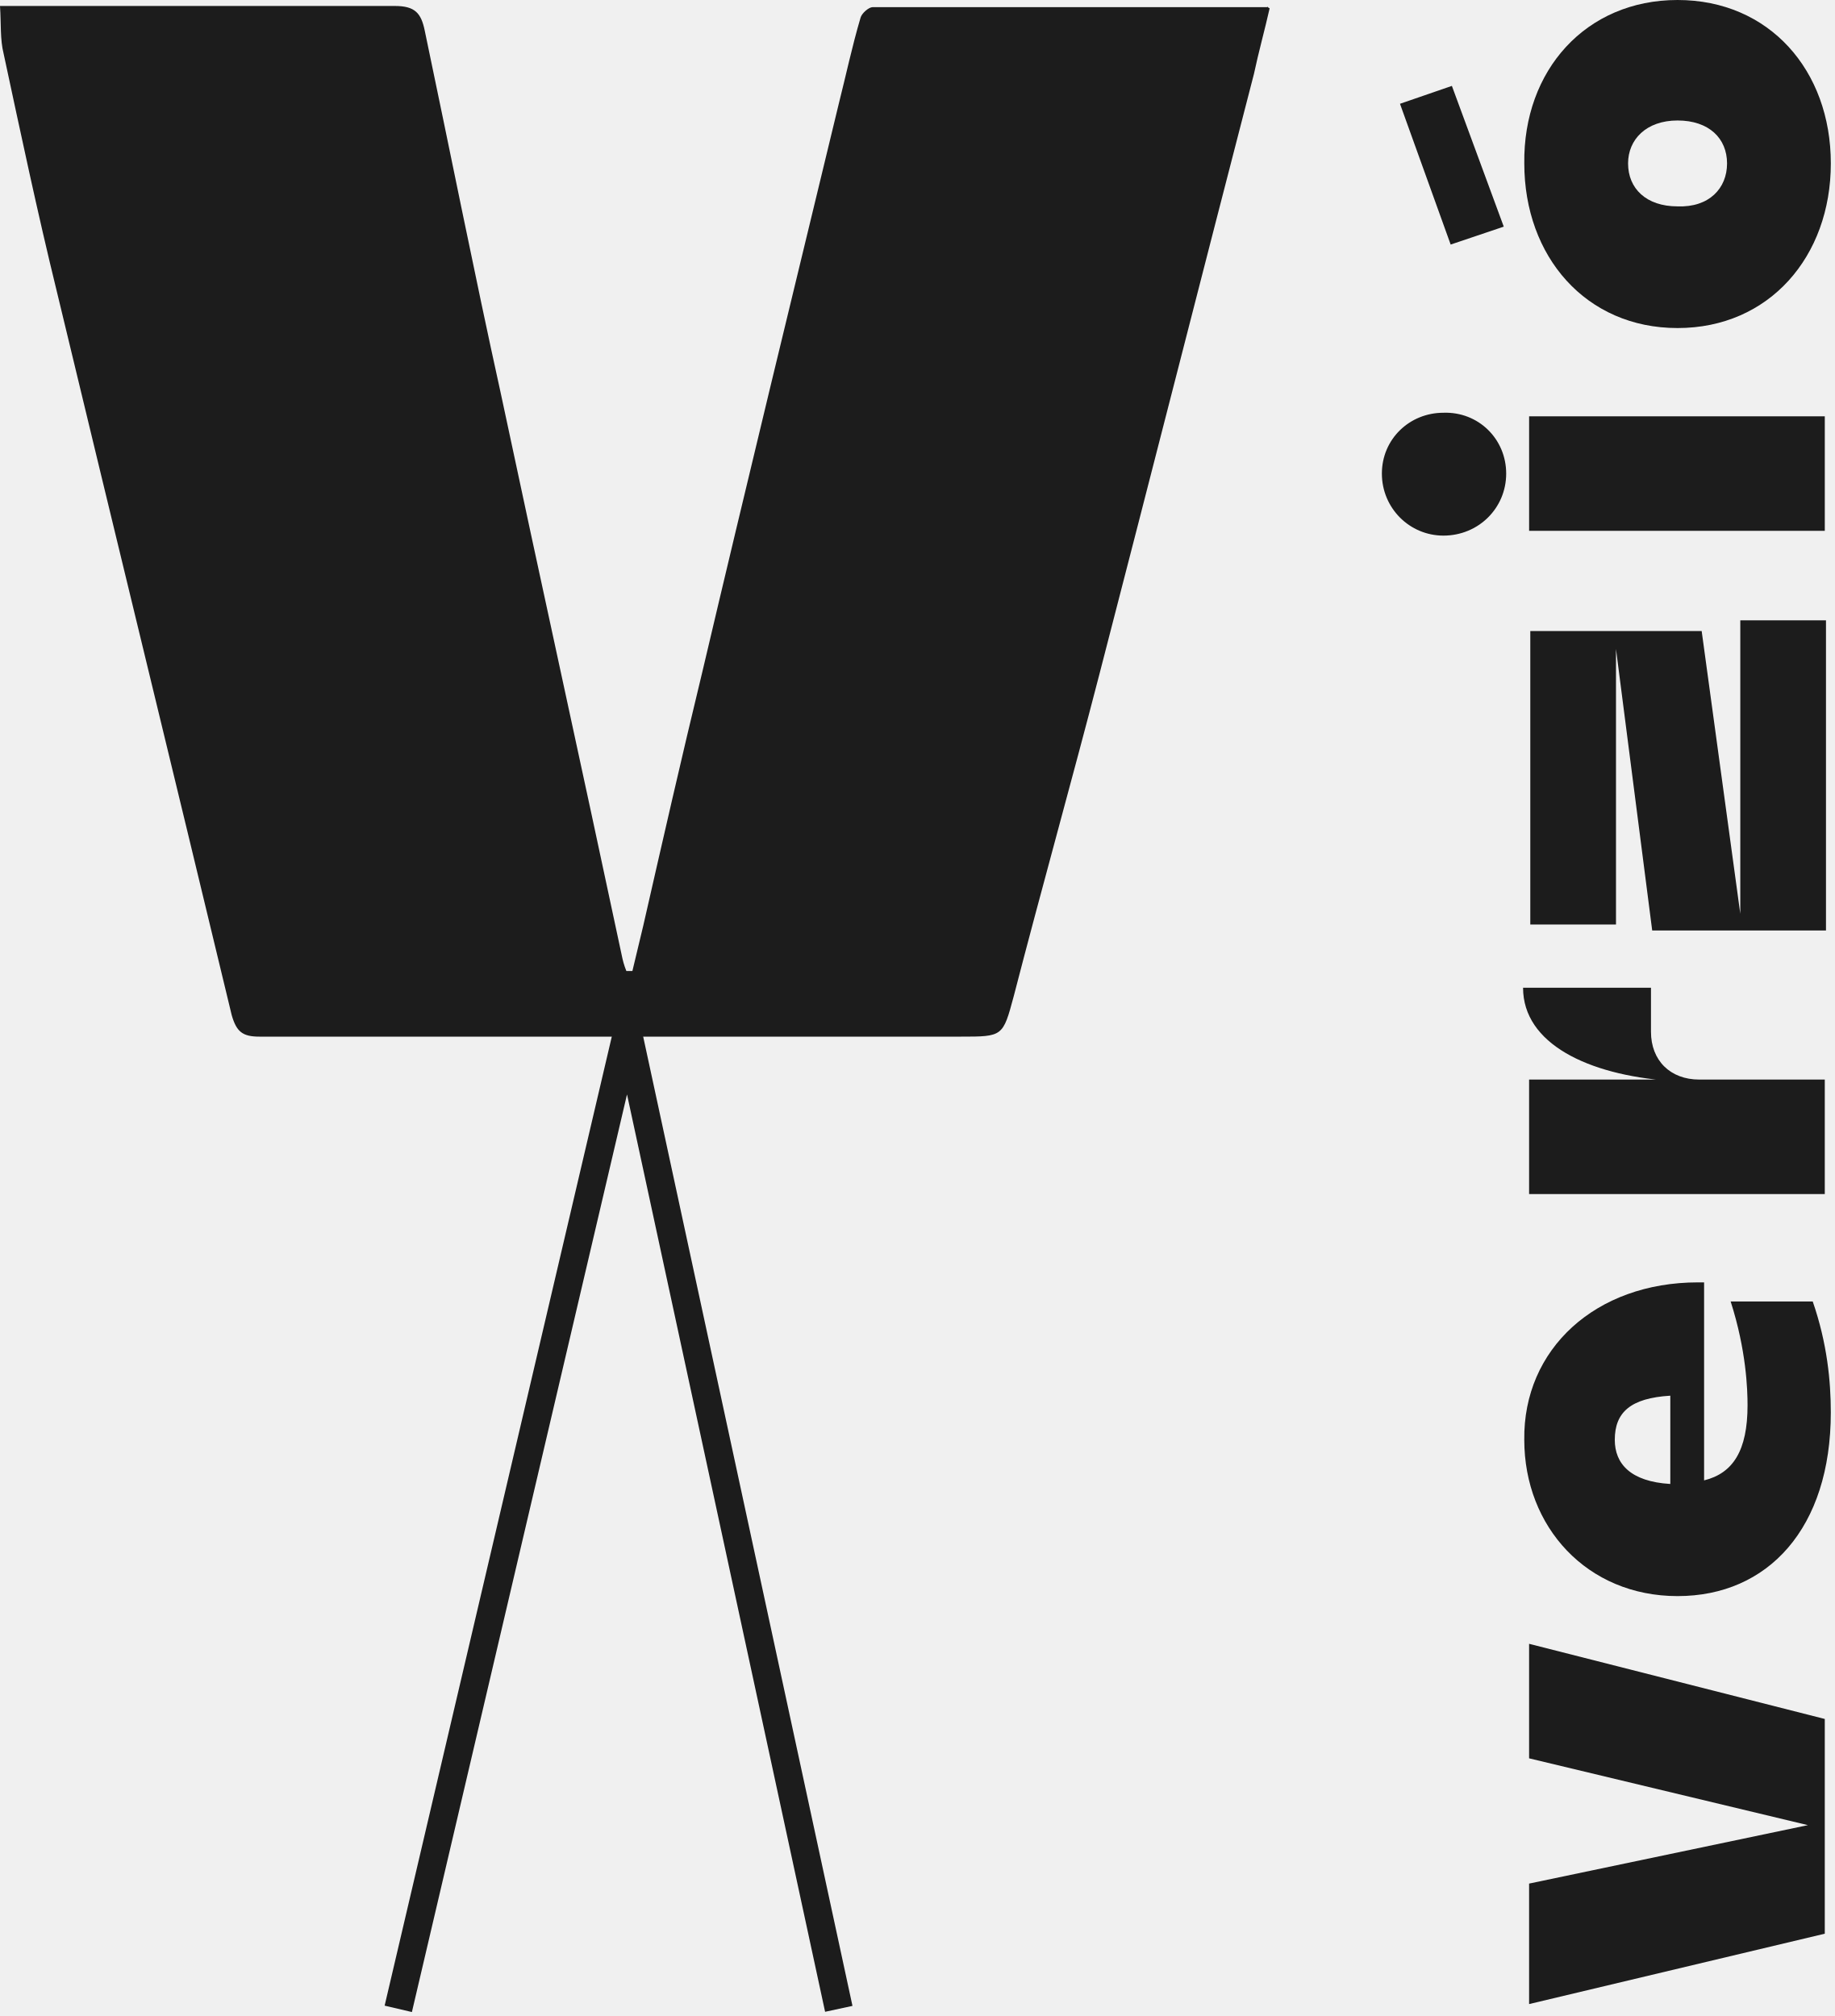
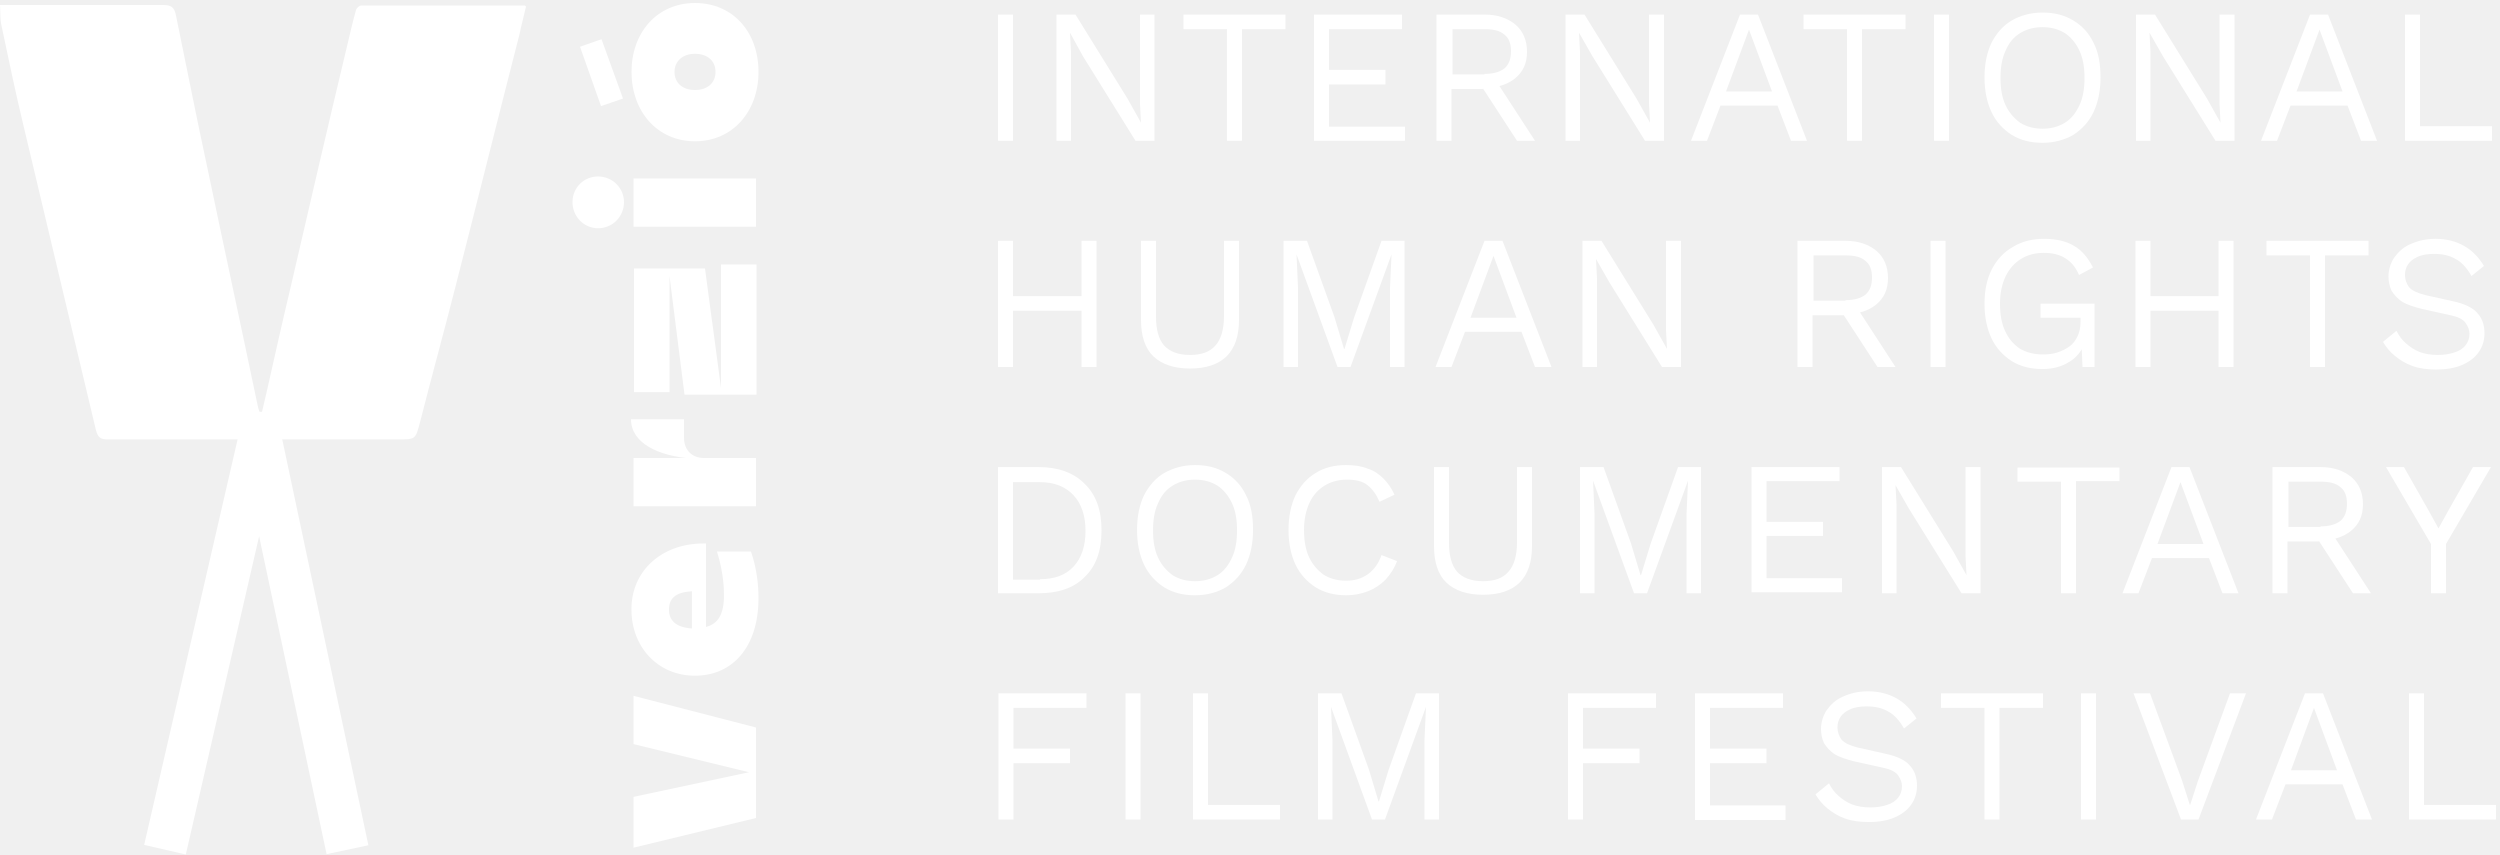
- <svg xmlns="http://www.w3.org/2000/svg" width="131" height="144" viewBox="0 0 131 144" fill="none">
-   <g clip-path="url(#clip0_858_13305)">
-     <path d="M59.899 143.489L44.816 73.619L28.441 143.489" stroke="#1C1C1C" stroke-width="2" />
-     <path d="M109.195 125.595V117.415L130.31 122.783V138.121L109.195 143.148V134.542L129.104 130.367L109.195 125.595Z" fill="#1C1C1C" />
-     <path d="M121.261 91.598H121.692V105.742C123.761 105.231 124.795 103.612 124.795 100.374C124.795 99.266 124.709 96.454 123.588 92.961H129.449C130.483 95.943 130.741 98.67 130.741 100.885C130.741 109.15 126.26 114.007 119.796 114.007C113.332 114.007 108.851 109.065 108.851 102.845C108.764 96.369 113.936 91.598 121.261 91.598ZM115.314 102.845C115.314 104.549 116.435 105.827 119.279 105.998V99.692C116.435 99.863 115.314 100.885 115.314 102.845Z" fill="#1C1C1C" />
-     <path d="M119.192 77.198C113.418 76.772 108.764 74.556 108.764 70.552H117.899V73.704C117.899 75.749 119.278 77.112 121.347 77.112H130.31V85.292H109.195V77.112H119.192V77.198Z" fill="#1C1C1C" />
-     <path d="M124.277 65.269V44.308H130.396V66.462H117.986L115.4 46.353V66.035H109.281V45.075H121.519L124.277 65.269Z" fill="#1C1C1C" />
-     <path d="M107.559 33.827C107.559 36.298 105.576 38.258 103.077 38.258C100.664 38.258 98.682 36.298 98.682 33.827C98.682 31.356 100.664 29.482 103.077 29.482C105.576 29.396 107.559 31.356 107.559 33.827ZM130.311 37.917H109.196V29.737H130.311V37.917Z" fill="#1C1C1C" />
-     <path d="M107.386 16.189L103.594 17.468L99.975 7.413L103.681 6.135L107.386 16.189ZM130.742 11.673C130.742 18.32 126.347 23.432 119.797 23.432C113.247 23.432 108.852 18.32 108.852 11.673C108.765 5.027 113.247 0 119.797 0C126.347 0 130.742 5.027 130.742 11.673ZM123.331 11.673C123.331 9.884 122.038 8.606 119.797 8.606C117.556 8.606 116.263 9.969 116.263 11.673C116.263 13.463 117.556 14.741 119.797 14.741C122.038 14.826 123.331 13.463 123.331 11.673Z" fill="#1C1C1C" />
-     <path d="M90.666 0.596C90.321 2.13 89.89 3.664 89.545 5.283C85.84 19.598 82.22 33.827 78.514 48.142C76.532 55.811 74.377 63.479 72.395 71.148C71.619 74.045 71.619 74.045 68.603 74.045C51.969 74.045 35.249 74.045 18.53 74.045C17.323 74.045 16.892 73.704 16.547 72.511C12.411 55.299 8.188 38.002 4.051 20.791C2.672 15.167 1.465 9.458 0.259 3.834C0 2.812 0.086 1.704 0 0.426C0.603 0.426 1.12 0.426 1.637 0.426C10.514 0.426 19.305 0.426 28.182 0.426C29.647 0.426 30.078 0.937 30.337 2.215C32.147 10.821 33.87 19.512 35.766 28.118C38.611 41.496 41.541 54.788 44.385 68.166C44.471 68.592 44.557 68.933 44.73 69.359C44.902 69.359 44.988 69.359 45.16 69.359C45.419 68.251 45.678 67.228 45.936 66.121C47.315 60.071 48.694 54.021 50.159 47.972C53.348 34.424 56.623 20.961 59.898 7.413C60.415 5.368 60.846 3.323 61.449 1.278C61.535 0.937 62.053 0.511 62.311 0.511C71.705 0.511 81.099 0.511 90.493 0.511C90.493 0.426 90.493 0.511 90.666 0.596Z" fill="#1C1C1C" />
+ <svg xmlns="http://www.w3.org/2000/svg" width="117" height="40" viewBox="0 0 117 40" fill="none">
+   <g clip-path="url(#clip0_949_10095)">
+     <path d="M47.409 0.682V6.588H46.707V0.682H47.409Z" fill="white" />
+     <path d="M54.03 0.682V6.588H53.141L50.684 2.635L50.075 1.529L50.122 2.424V6.588H49.443V0.682H50.333L52.766 4.612L53.398 5.741L53.351 4.847V0.682H54.03Z" fill="white" />
+     <path d="M60.16 0.682V1.365H58.124V6.588H57.422V1.365H55.387V0.682H60.16Z" fill="white" />
+     <path d="M61.494 6.588V0.682H65.612V1.365H62.196V3.271H64.84V3.953H62.196V5.929H65.753V6.588H61.494Z" fill="white" />
+     <path d="M69.475 0.682C70.083 0.682 70.551 0.847 70.926 1.153C71.277 1.459 71.464 1.882 71.464 2.424C71.464 2.965 71.277 3.365 70.902 3.671C70.551 3.953 70.06 4.118 69.451 4.118L69.381 4.165H67.93V6.588H67.228V0.682H69.475ZM69.475 3.459C69.896 3.459 70.2 3.365 70.411 3.2C70.621 3.012 70.715 2.753 70.715 2.4C70.715 2.047 70.621 1.788 70.411 1.624C70.2 1.435 69.896 1.365 69.475 1.365H67.977V3.482H69.475V3.459ZM69.896 3.6L71.838 6.588H70.996L69.311 4L69.896 3.6Z" fill="white" />
+     <path d="M77.875 0.682V6.588H76.986L74.529 2.635L73.897 1.529L73.944 2.424V6.588H73.266V0.682H74.155L76.588 4.612L77.22 5.741L77.173 4.847V0.682H77.875Z" fill="white" />
+     <path d="M84.567 6.588H83.819L83.187 4.941H80.519L79.888 6.588H79.139L81.432 0.682H82.274L84.567 6.588ZM80.777 4.282H82.93L81.853 1.388L80.777 4.282Z" fill="white" />
+     <path d="M89.178 0.682V1.365H87.142V6.588H86.44V1.365H84.404V0.682H89.178Z" fill="white" />
+     <path d="M91.214 0.682V6.588H90.512V0.682H91.214Z" fill="white" />
+     <path d="M95.589 0.588C96.151 0.588 96.619 0.706 97.04 0.965C97.438 1.2 97.766 1.553 97.976 2C98.21 2.447 98.304 2.988 98.304 3.624C98.304 4.259 98.187 4.8 97.976 5.247C97.766 5.694 97.438 6.047 97.04 6.306C96.642 6.541 96.151 6.683 95.589 6.683C95.028 6.683 94.56 6.565 94.139 6.306C93.741 6.047 93.413 5.694 93.203 5.247C92.992 4.8 92.875 4.259 92.875 3.624C92.875 2.988 92.992 2.447 93.203 2C93.437 1.553 93.741 1.2 94.139 0.965C94.536 0.73 95.028 0.588 95.589 0.588ZM95.589 1.271C95.192 1.271 94.841 1.365 94.536 1.553C94.232 1.741 94.022 2 93.858 2.377C93.694 2.73 93.624 3.153 93.624 3.647C93.624 4.141 93.694 4.565 93.858 4.918C94.022 5.271 94.256 5.53 94.536 5.741C94.841 5.93 95.192 6.024 95.589 6.024C95.987 6.024 96.338 5.93 96.642 5.741C96.947 5.553 97.157 5.271 97.321 4.918C97.485 4.565 97.555 4.141 97.555 3.647C97.555 3.153 97.485 2.73 97.321 2.377C97.157 2.024 96.923 1.741 96.642 1.553C96.338 1.365 95.987 1.271 95.589 1.271Z" fill="white" />
+     <path d="M104.575 0.682V6.588H103.685L101.228 2.635L100.597 1.529L100.643 2.424V6.588H99.965V0.682H100.854L103.288 4.612L103.919 5.741L103.873 4.847V0.682H104.575Z" fill="white" />
+     <path d="M111.245 6.588H110.496L109.865 4.941H107.197L106.565 6.588H105.816L108.11 0.682H108.952L111.245 6.588ZM107.478 4.282H109.631L108.554 1.388L107.478 4.282Z" fill="white" />
+     <path d="M113.257 5.906H116.626V6.588H112.555V0.682H113.257V5.906Z" fill="white" />
+     <path d="M51.317 11.271V17.176H50.615V11.271H51.317ZM47.409 11.271V17.176H46.707V11.271H47.409ZM50.942 13.859V14.541H47.081V13.859H50.942Z" fill="white" />
+     <path d="M57.985 11.271V14.965C57.985 15.718 57.798 16.282 57.4 16.682C57.002 17.059 56.44 17.247 55.692 17.247C54.966 17.247 54.381 17.059 53.983 16.682C53.586 16.306 53.398 15.718 53.398 14.965V11.271H54.1V14.8C54.1 15.412 54.217 15.859 54.475 16.165C54.732 16.447 55.13 16.612 55.692 16.612C56.23 16.612 56.628 16.471 56.885 16.165C57.142 15.882 57.283 15.412 57.283 14.8V11.271H57.985Z" fill="white" />
+     <path d="M65.731 11.271V17.176H65.053V13.459L65.123 11.906L63.204 17.176H62.596L60.677 11.906L60.747 13.459V17.176H60.068V11.271H61.168L62.455 14.847L62.9 16.329H62.923L63.368 14.87L64.655 11.271H65.731Z" fill="white" />
+     <path d="M72.61 17.176H71.838L71.206 15.529H68.562L67.93 17.176H67.182L69.475 11.271H70.317L72.61 17.176ZM68.82 14.87H70.972L69.896 11.976L68.82 14.87Z" fill="white" />
+     <path d="M78.67 11.271V17.176H77.781L75.324 13.223L74.692 12.118L74.739 13.012V17.176H74.061V11.271H74.95L77.383 15.2L78.015 16.329L77.968 15.435V11.271H78.67Z" fill="white" />
+     <path d="M86.369 11.271C86.978 11.271 87.446 11.435 87.82 11.741C88.171 12.047 88.358 12.47 88.358 13.012C88.358 13.553 88.171 13.953 87.797 14.259C87.446 14.541 86.954 14.706 86.346 14.706L86.276 14.753H84.825V17.176H84.123V11.271H86.369ZM86.369 14.047C86.791 14.047 87.095 13.953 87.305 13.788C87.516 13.6 87.61 13.341 87.61 12.988C87.61 12.635 87.516 12.376 87.305 12.212C87.095 12.023 86.791 11.953 86.369 11.953H84.872V14.07H86.369V14.047ZM86.767 14.188L88.709 17.176H87.867L86.182 14.588L86.767 14.188Z" fill="white" />
+     <path d="M91.05 11.271V17.176H90.348V11.271H91.05Z" fill="white" />
+     <path d="M95.589 17.271C95.028 17.271 94.56 17.153 94.139 16.894C93.741 16.635 93.413 16.282 93.203 15.835C92.992 15.388 92.875 14.847 92.875 14.212C92.875 13.576 92.992 13.035 93.226 12.588C93.46 12.141 93.788 11.788 94.209 11.553C94.63 11.294 95.121 11.177 95.66 11.177C96.245 11.177 96.713 11.294 97.064 11.506C97.438 11.718 97.719 12.071 97.953 12.518L97.298 12.871C97.157 12.541 96.97 12.282 96.666 12.094C96.385 11.906 96.034 11.835 95.636 11.835C95.238 11.835 94.887 11.93 94.583 12.118C94.279 12.306 94.045 12.565 93.858 12.941C93.694 13.294 93.6 13.718 93.6 14.212C93.6 14.706 93.671 15.13 93.834 15.482C93.998 15.835 94.209 16.094 94.513 16.306C94.817 16.494 95.192 16.588 95.613 16.588C95.847 16.588 96.081 16.565 96.291 16.494C96.502 16.424 96.689 16.329 96.853 16.212C97.017 16.094 97.134 15.93 97.227 15.741C97.321 15.553 97.368 15.318 97.368 15.082V14.871H95.496V14.212H98.023V17.177H97.461L97.415 16.071L97.555 16.094C97.391 16.471 97.157 16.753 96.83 16.941C96.502 17.153 96.081 17.271 95.589 17.271Z" fill="white" />
+     <path d="M104.528 11.271V17.176H103.826V11.271H104.528ZM100.643 11.271V17.176H99.941V11.271H100.643ZM104.153 13.859V14.541H100.292V13.859H104.153Z" fill="white" />
+     <path d="M110.846 11.271V11.953H108.81V17.176H108.108V11.953H106.072V11.271H110.846Z" fill="white" />
+     <path d="M113.98 11.177C114.495 11.177 114.94 11.294 115.314 11.506C115.689 11.718 115.993 12.024 116.25 12.447L115.665 12.918C115.455 12.541 115.197 12.259 114.916 12.118C114.636 11.953 114.308 11.882 113.91 11.882C113.606 11.882 113.325 11.93 113.138 12.024C112.927 12.118 112.787 12.235 112.693 12.377C112.6 12.518 112.553 12.682 112.553 12.871C112.553 13.082 112.623 13.271 112.74 13.435C112.881 13.6 113.138 13.718 113.512 13.812L114.776 14.094C115.338 14.212 115.735 14.4 115.946 14.659C116.18 14.918 116.274 15.224 116.274 15.6C116.274 15.93 116.18 16.235 115.993 16.494C115.806 16.753 115.548 16.941 115.221 17.082C114.893 17.224 114.495 17.294 114.027 17.294C113.606 17.294 113.232 17.247 112.904 17.13C112.576 17.012 112.319 16.847 112.085 16.659C111.851 16.471 111.664 16.235 111.523 16L112.155 15.482C112.272 15.718 112.413 15.906 112.6 16.071C112.787 16.235 112.998 16.377 113.232 16.471C113.489 16.565 113.77 16.612 114.097 16.612C114.402 16.612 114.659 16.565 114.87 16.494C115.104 16.424 115.267 16.306 115.384 16.165C115.501 16.024 115.572 15.835 115.572 15.624C115.572 15.435 115.501 15.271 115.384 15.106C115.267 14.941 115.033 14.824 114.682 14.753L113.302 14.447C112.951 14.353 112.647 14.259 112.413 14.118C112.202 13.976 112.038 13.788 111.921 13.6C111.828 13.388 111.781 13.177 111.781 12.941C111.781 12.635 111.874 12.329 112.038 12.071C112.225 11.812 112.459 11.576 112.787 11.435C113.138 11.271 113.536 11.177 113.98 11.177Z" fill="white" />
+     <path d="M48.602 21.859C49.515 21.859 50.24 22.118 50.755 22.635C51.293 23.153 51.551 23.859 51.551 24.824C51.551 25.788 51.293 26.494 50.755 27.012C50.24 27.529 49.515 27.765 48.602 27.765H46.707V21.859H48.602ZM48.673 27.106C49.351 27.106 49.866 26.918 50.24 26.518C50.615 26.118 50.802 25.553 50.802 24.847C50.802 24.141 50.615 23.576 50.24 23.177C49.866 22.776 49.351 22.565 48.673 22.565H47.409V27.13H48.673V27.106Z" fill="white" />
+     <path d="M55.927 21.765C56.489 21.765 56.957 21.883 57.378 22.141C57.776 22.377 58.103 22.73 58.314 23.177C58.548 23.624 58.642 24.165 58.642 24.8C58.642 25.436 58.525 25.977 58.314 26.424C58.103 26.871 57.776 27.224 57.378 27.483C56.98 27.718 56.489 27.859 55.927 27.859C55.366 27.859 54.898 27.741 54.477 27.483C54.079 27.224 53.751 26.871 53.541 26.424C53.33 25.977 53.213 25.436 53.213 24.8C53.213 24.165 53.33 23.624 53.541 23.177C53.775 22.73 54.079 22.377 54.477 22.141C54.898 21.906 55.366 21.765 55.927 21.765ZM55.927 22.447C55.529 22.447 55.178 22.541 54.874 22.73C54.57 22.918 54.359 23.177 54.196 23.553C54.032 23.906 53.962 24.33 53.962 24.824C53.962 25.318 54.032 25.741 54.196 26.094C54.359 26.447 54.593 26.706 54.874 26.918C55.178 27.106 55.529 27.2 55.927 27.2C56.325 27.2 56.676 27.106 56.98 26.918C57.285 26.73 57.495 26.447 57.659 26.094C57.823 25.741 57.893 25.318 57.893 24.824C57.893 24.33 57.823 23.906 57.659 23.553C57.495 23.2 57.261 22.918 56.98 22.73C56.676 22.541 56.325 22.447 55.927 22.447Z" fill="white" />
+     <path d="M65.38 26.259C65.263 26.588 65.076 26.871 64.842 27.13C64.608 27.365 64.328 27.553 64.023 27.671C63.719 27.788 63.368 27.859 63.017 27.859C62.456 27.859 61.987 27.741 61.566 27.483C61.169 27.224 60.841 26.871 60.63 26.424C60.42 25.977 60.303 25.436 60.303 24.8C60.303 24.165 60.42 23.624 60.63 23.177C60.864 22.73 61.169 22.377 61.566 22.141C61.964 21.883 62.456 21.765 62.994 21.765C63.368 21.765 63.719 21.812 64 21.93C64.304 22.024 64.538 22.188 64.749 22.4C64.959 22.612 65.123 22.847 65.263 23.153L64.561 23.483C64.421 23.153 64.234 22.894 64 22.706C63.766 22.518 63.438 22.447 63.041 22.447C62.643 22.447 62.292 22.541 61.987 22.73C61.683 22.918 61.449 23.177 61.285 23.53C61.122 23.883 61.028 24.306 61.028 24.8C61.028 25.294 61.098 25.718 61.262 26.071C61.426 26.424 61.66 26.683 61.941 26.894C62.245 27.082 62.596 27.177 62.994 27.177C63.392 27.177 63.719 27.082 64.023 26.871C64.304 26.659 64.515 26.377 64.655 25.977L65.38 26.259Z" fill="white" />
+     <path d="M71.698 21.859V25.553C71.698 26.306 71.51 26.871 71.113 27.271C70.715 27.647 70.153 27.835 69.404 27.835C68.679 27.835 68.094 27.647 67.696 27.271C67.299 26.894 67.111 26.306 67.111 25.553V21.859H67.813V25.388C67.813 26 67.93 26.447 68.188 26.753C68.445 27.035 68.843 27.2 69.404 27.2C69.943 27.2 70.341 27.059 70.598 26.753C70.855 26.471 70.996 26 70.996 25.388V21.859H71.698Z" fill="white" />
+     <path d="M79.608 21.859V27.765H78.93V24.047L79 22.494L77.081 27.765H76.472L74.554 22.494L74.624 24.047V27.765H73.945V21.859H75.045L76.332 25.435L76.777 26.918H76.8L77.245 25.459L78.532 21.859H79.608Z" fill="white" />
+     <path d="M81.971 27.765V21.859H86.089V22.518H82.673V24.424H85.317V25.082H82.673V27.059H86.206V27.718H81.971V27.765Z" fill="white" />
+     <path d="M92.688 21.859V27.765H91.799L89.342 23.812L88.71 22.706L88.757 23.6V27.765H88.078V21.859H88.967L91.401 25.788L92.033 26.918L91.986 26.024V21.859H92.688Z" fill="white" />
+     <path d="M99.192 21.859V22.518H97.156V27.765H96.454V22.541H94.418V21.882H99.192V21.859Z" fill="white" />
+     <path d="M104.761 27.765H104.012L103.38 26.118H100.713L100.081 27.765H99.332L101.625 21.859H102.468L104.761 27.765ZM100.97 25.459H103.123L102.046 22.565L100.97 25.459Z" fill="white" />
+     <path d="M108.598 21.859C109.206 21.859 109.674 22.024 110.049 22.329C110.4 22.635 110.587 23.059 110.587 23.6C110.587 24.141 110.4 24.541 110.025 24.847C109.674 25.13 109.183 25.294 108.575 25.294L108.504 25.341H107.054V27.765H106.352V21.859H108.598ZM108.598 24.635C109.019 24.635 109.323 24.541 109.534 24.377C109.745 24.188 109.838 23.93 109.838 23.576C109.838 23.224 109.745 22.965 109.534 22.8C109.323 22.612 109.019 22.541 108.598 22.541H107.1V24.659H108.598V24.635ZM109.019 24.776L110.961 27.765H110.119L108.434 25.177L109.019 24.776Z" fill="white" />
+     <path d="M116.578 21.859L114.472 25.459V27.765H113.77V25.459L111.664 21.859H112.506L113.653 23.882L114.121 24.73L114.589 23.882L115.736 21.859H116.578Z" fill="white" />
+     <path d="M50.824 33.129H47.431V35.035H50.075V35.718H47.431V38.353H46.728V32.447H50.847V33.129H50.824Z" fill="white" />
+     <path d="M53.376 32.447V38.353H52.674V32.447H53.376Z" fill="white" />
+     <path d="M56.534 37.671H59.904V38.353H55.832V32.447H56.534V37.671Z" fill="white" />
+     <path d="M67.344 32.447V38.353H66.666V34.635L66.736 33.082L64.817 38.353H64.209L62.29 33.082L62.36 34.635V38.353H61.682V32.447H62.781L64.068 36.023L64.513 37.506H64.536L64.981 36.047L66.268 32.447H67.344Z" fill="white" />
+     <path d="M77.478 33.129H74.085V35.035H76.729V35.718H74.085V38.353H73.383V32.447H77.501V33.129H77.478Z" fill="white" />
+     <path d="M79.326 38.353V32.447H83.445V33.129H80.028V35.035H82.672V35.718H80.028V37.694H83.562V38.376H79.326V38.353Z" fill="white" />
+     <path d="M87.422 32.353C87.937 32.353 88.381 32.471 88.756 32.682C89.13 32.894 89.434 33.2 89.692 33.624L89.107 34.094C88.896 33.718 88.639 33.435 88.358 33.294C88.077 33.13 87.749 33.059 87.352 33.059C87.047 33.059 86.767 33.106 86.579 33.2C86.369 33.294 86.228 33.412 86.135 33.553C86.041 33.694 85.994 33.859 85.994 34.047C85.994 34.259 86.065 34.447 86.182 34.612C86.322 34.777 86.579 34.894 86.954 34.988L88.217 35.271C88.779 35.388 89.177 35.577 89.387 35.835C89.621 36.094 89.715 36.4 89.715 36.777C89.715 37.106 89.621 37.412 89.434 37.671C89.247 37.929 88.99 38.118 88.662 38.259C88.334 38.4 87.937 38.471 87.469 38.471C87.047 38.471 86.673 38.424 86.345 38.306C86.018 38.188 85.76 38.024 85.526 37.835C85.292 37.647 85.105 37.412 84.965 37.177L85.597 36.659C85.714 36.894 85.854 37.082 86.041 37.247C86.228 37.412 86.439 37.553 86.673 37.647C86.93 37.741 87.211 37.788 87.539 37.788C87.843 37.788 88.1 37.741 88.311 37.671C88.545 37.6 88.709 37.482 88.826 37.341C88.943 37.2 89.013 37.012 89.013 36.8C89.013 36.612 88.943 36.447 88.826 36.282C88.709 36.118 88.475 36 88.124 35.929L86.743 35.624C86.392 35.529 86.088 35.435 85.854 35.294C85.643 35.153 85.48 34.965 85.363 34.777C85.269 34.565 85.222 34.353 85.222 34.118C85.222 33.812 85.316 33.506 85.48 33.247C85.667 32.988 85.901 32.753 86.228 32.612C86.579 32.447 86.977 32.353 87.422 32.353Z" fill="white" />
+     <path d="M95.612 32.447V33.129H93.576V38.353H92.874V33.129H90.838V32.447H95.612Z" fill="white" />
+     <path d="M98.093 32.447V38.353H97.391V32.447H98.093Z" fill="white" />
+     <path d="M105.113 32.447L102.89 38.353H102.071L99.848 32.447H100.62L102.117 36.518L102.492 37.694L102.866 36.541L104.364 32.447H105.113Z" fill="white" />
+     <path d="M111.009 38.353H110.26L109.628 36.706H106.961L106.329 38.353H105.58L107.873 32.447H108.716L111.009 38.353ZM107.218 36.047H109.371L108.294 33.129L107.218 36.047Z" fill="white" />
+     <path d="M113.442 37.671H116.812V38.353H112.74V32.447H113.442V37.671Z" fill="white" />
+     <path d="M16.262 39.765L12.167 20.471L7.721 39.765" stroke="white" stroke-width="2" />
+     <path d="M29.648 34.824V32.565L35.381 34.047V38.282L29.648 39.671V37.294L35.054 36.141L29.648 34.824Z" fill="white" />
+     <path d="M32.923 25.435H33.04V29.341C33.601 29.2 33.882 28.753 33.882 27.859C33.882 27.553 33.859 26.776 33.554 25.812H35.146C35.426 26.635 35.497 27.388 35.497 28C35.497 30.282 34.28 31.623 32.525 31.623C30.77 31.623 29.553 30.259 29.553 28.541C29.53 26.753 30.934 25.435 32.923 25.435ZM31.308 28.541C31.308 29.012 31.612 29.365 32.384 29.412V27.671C31.612 27.718 31.308 28 31.308 28.541Z" fill="white" />
+     <path d="M32.363 21.459C30.795 21.341 29.531 20.729 29.531 19.623H32.012V20.494C32.012 21.059 32.386 21.435 32.948 21.435H35.381V23.694H29.648V21.435H32.363V21.459Z" fill="white" />
+     <path d="M33.743 18.165V12.377H35.405V18.471H32.035L31.333 12.918V18.353H29.672V12.565H32.995L33.743 18.165Z" fill="white" />
+     <path d="M29.203 9.459C29.203 10.141 28.665 10.682 27.986 10.682C27.331 10.682 26.793 10.141 26.793 9.459C26.793 8.776 27.331 8.259 27.986 8.259C28.665 8.259 29.203 8.8 29.203 9.459ZM35.381 10.612H29.648V8.353H35.381V10.612Z" fill="white" />
+     <path d="M29.157 4.612L28.127 4.965L27.145 2.188L28.151 1.835L29.157 4.612ZM35.498 3.365C35.498 5.2 34.305 6.612 32.526 6.612C30.748 6.612 29.555 5.2 29.555 3.365C29.555 1.529 30.748 0.141 32.526 0.141C34.305 0.141 35.498 1.506 35.498 3.365ZM33.486 3.365C33.486 2.871 33.135 2.518 32.526 2.518C31.918 2.518 31.567 2.894 31.567 3.365C31.567 3.859 31.918 4.212 32.526 4.212C33.135 4.212 33.486 3.859 33.486 3.365Z" fill="white" />
+     <path d="M24.617 0.306C24.523 0.729 24.406 1.153 24.313 1.6C23.306 5.529 22.324 9.482 21.317 13.412C20.779 15.53 20.194 17.647 19.656 19.765C19.445 20.565 19.445 20.565 18.626 20.565C14.11 20.565 9.571 20.565 5.031 20.565C4.703 20.565 4.586 20.471 4.493 20.141C3.37 15.412 2.223 10.635 1.1 5.882C0.725 4.329 0.398 2.753 0.07 1.2C0 0.894 0.023 0.588 0 0.235C0.164 0.235 0.304 0.235 0.445 0.235C2.855 0.235 5.242 0.235 7.652 0.235C8.05 0.235 8.167 0.377 8.237 0.729C8.728 3.106 9.196 5.506 9.711 7.882C10.483 11.576 11.279 15.247 12.051 18.941C12.074 19.059 12.098 19.153 12.145 19.271C12.191 19.271 12.215 19.271 12.262 19.271C12.332 18.965 12.402 18.682 12.472 18.377C12.847 16.706 13.221 15.035 13.619 13.365C14.485 9.624 15.35 5.882 16.24 2.165C16.38 1.6 16.497 1.035 16.661 0.471C16.684 0.377 16.825 0.259 16.895 0.259C19.445 0.259 21.996 0.259 24.547 0.259C24.57 0.259 24.57 0.259 24.617 0.306Z" fill="white" />
  </g>
  <defs>
-     <clipPath id="clip0_858_13305">
-       <rect width="131" height="144" fill="white" />
+     <clipPath id="clip0_949_10095">
+       <rect width="117" height="40" fill="white" />
    </clipPath>
  </defs>
</svg>
